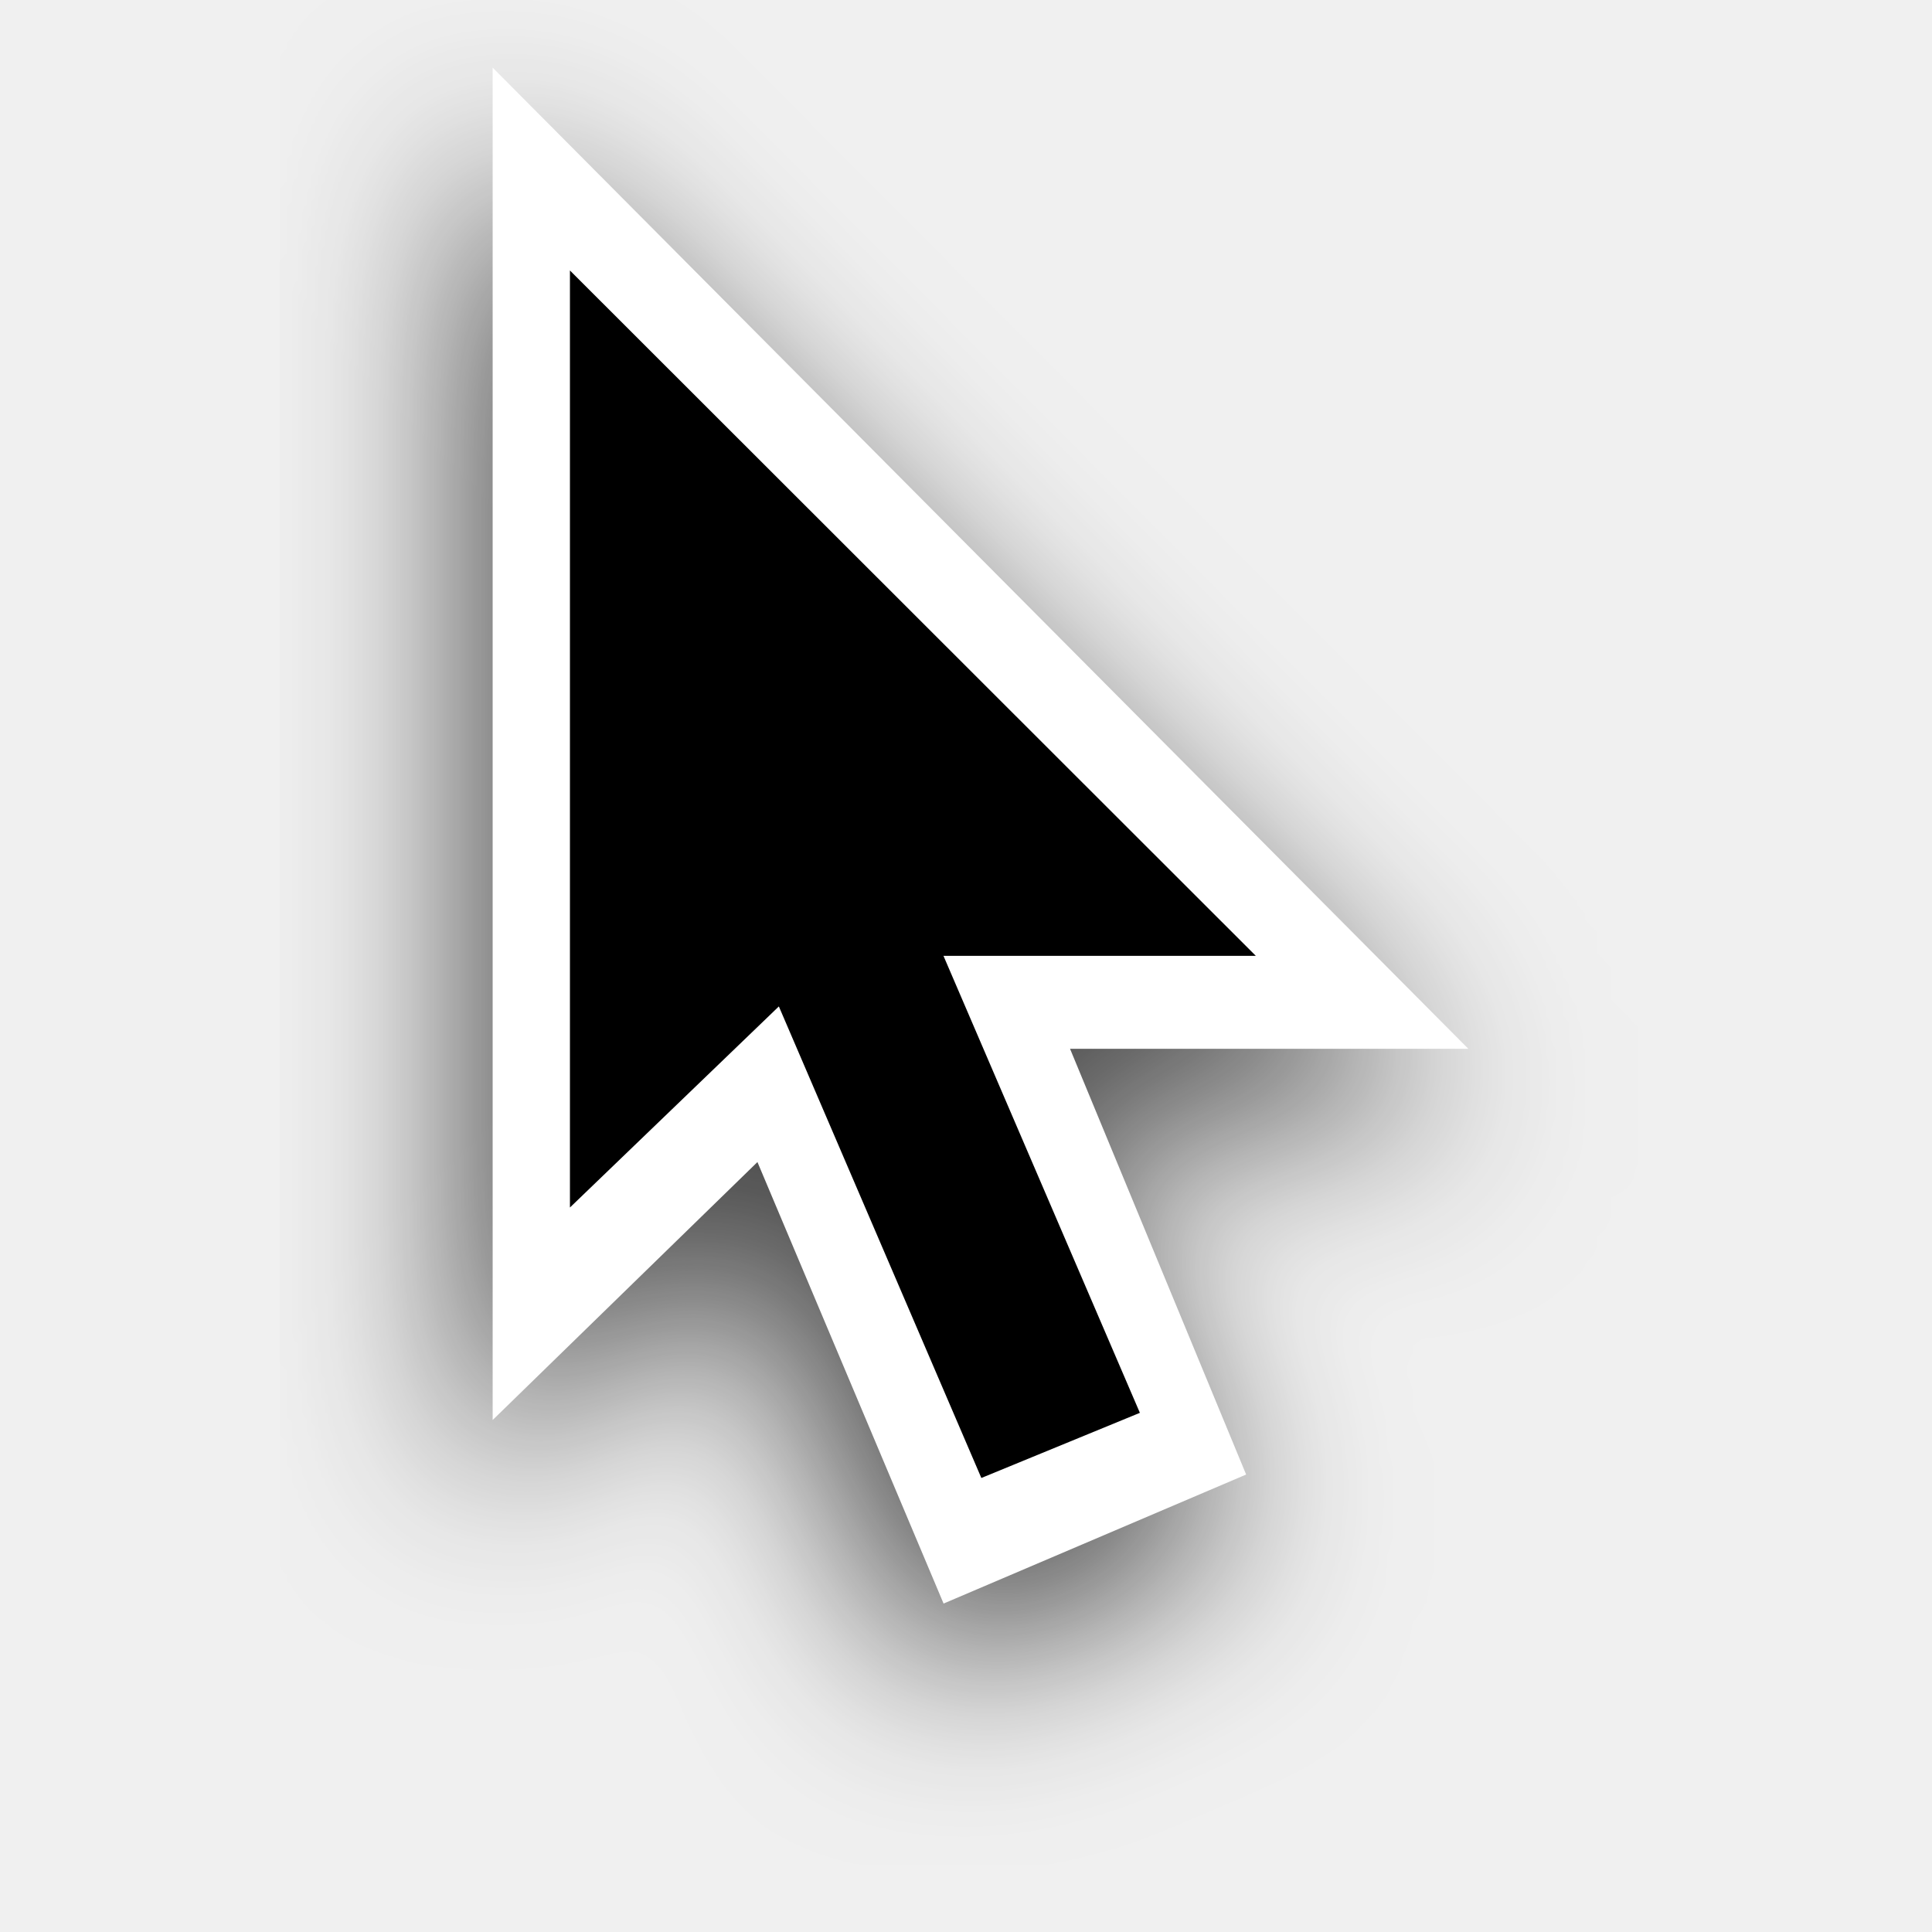
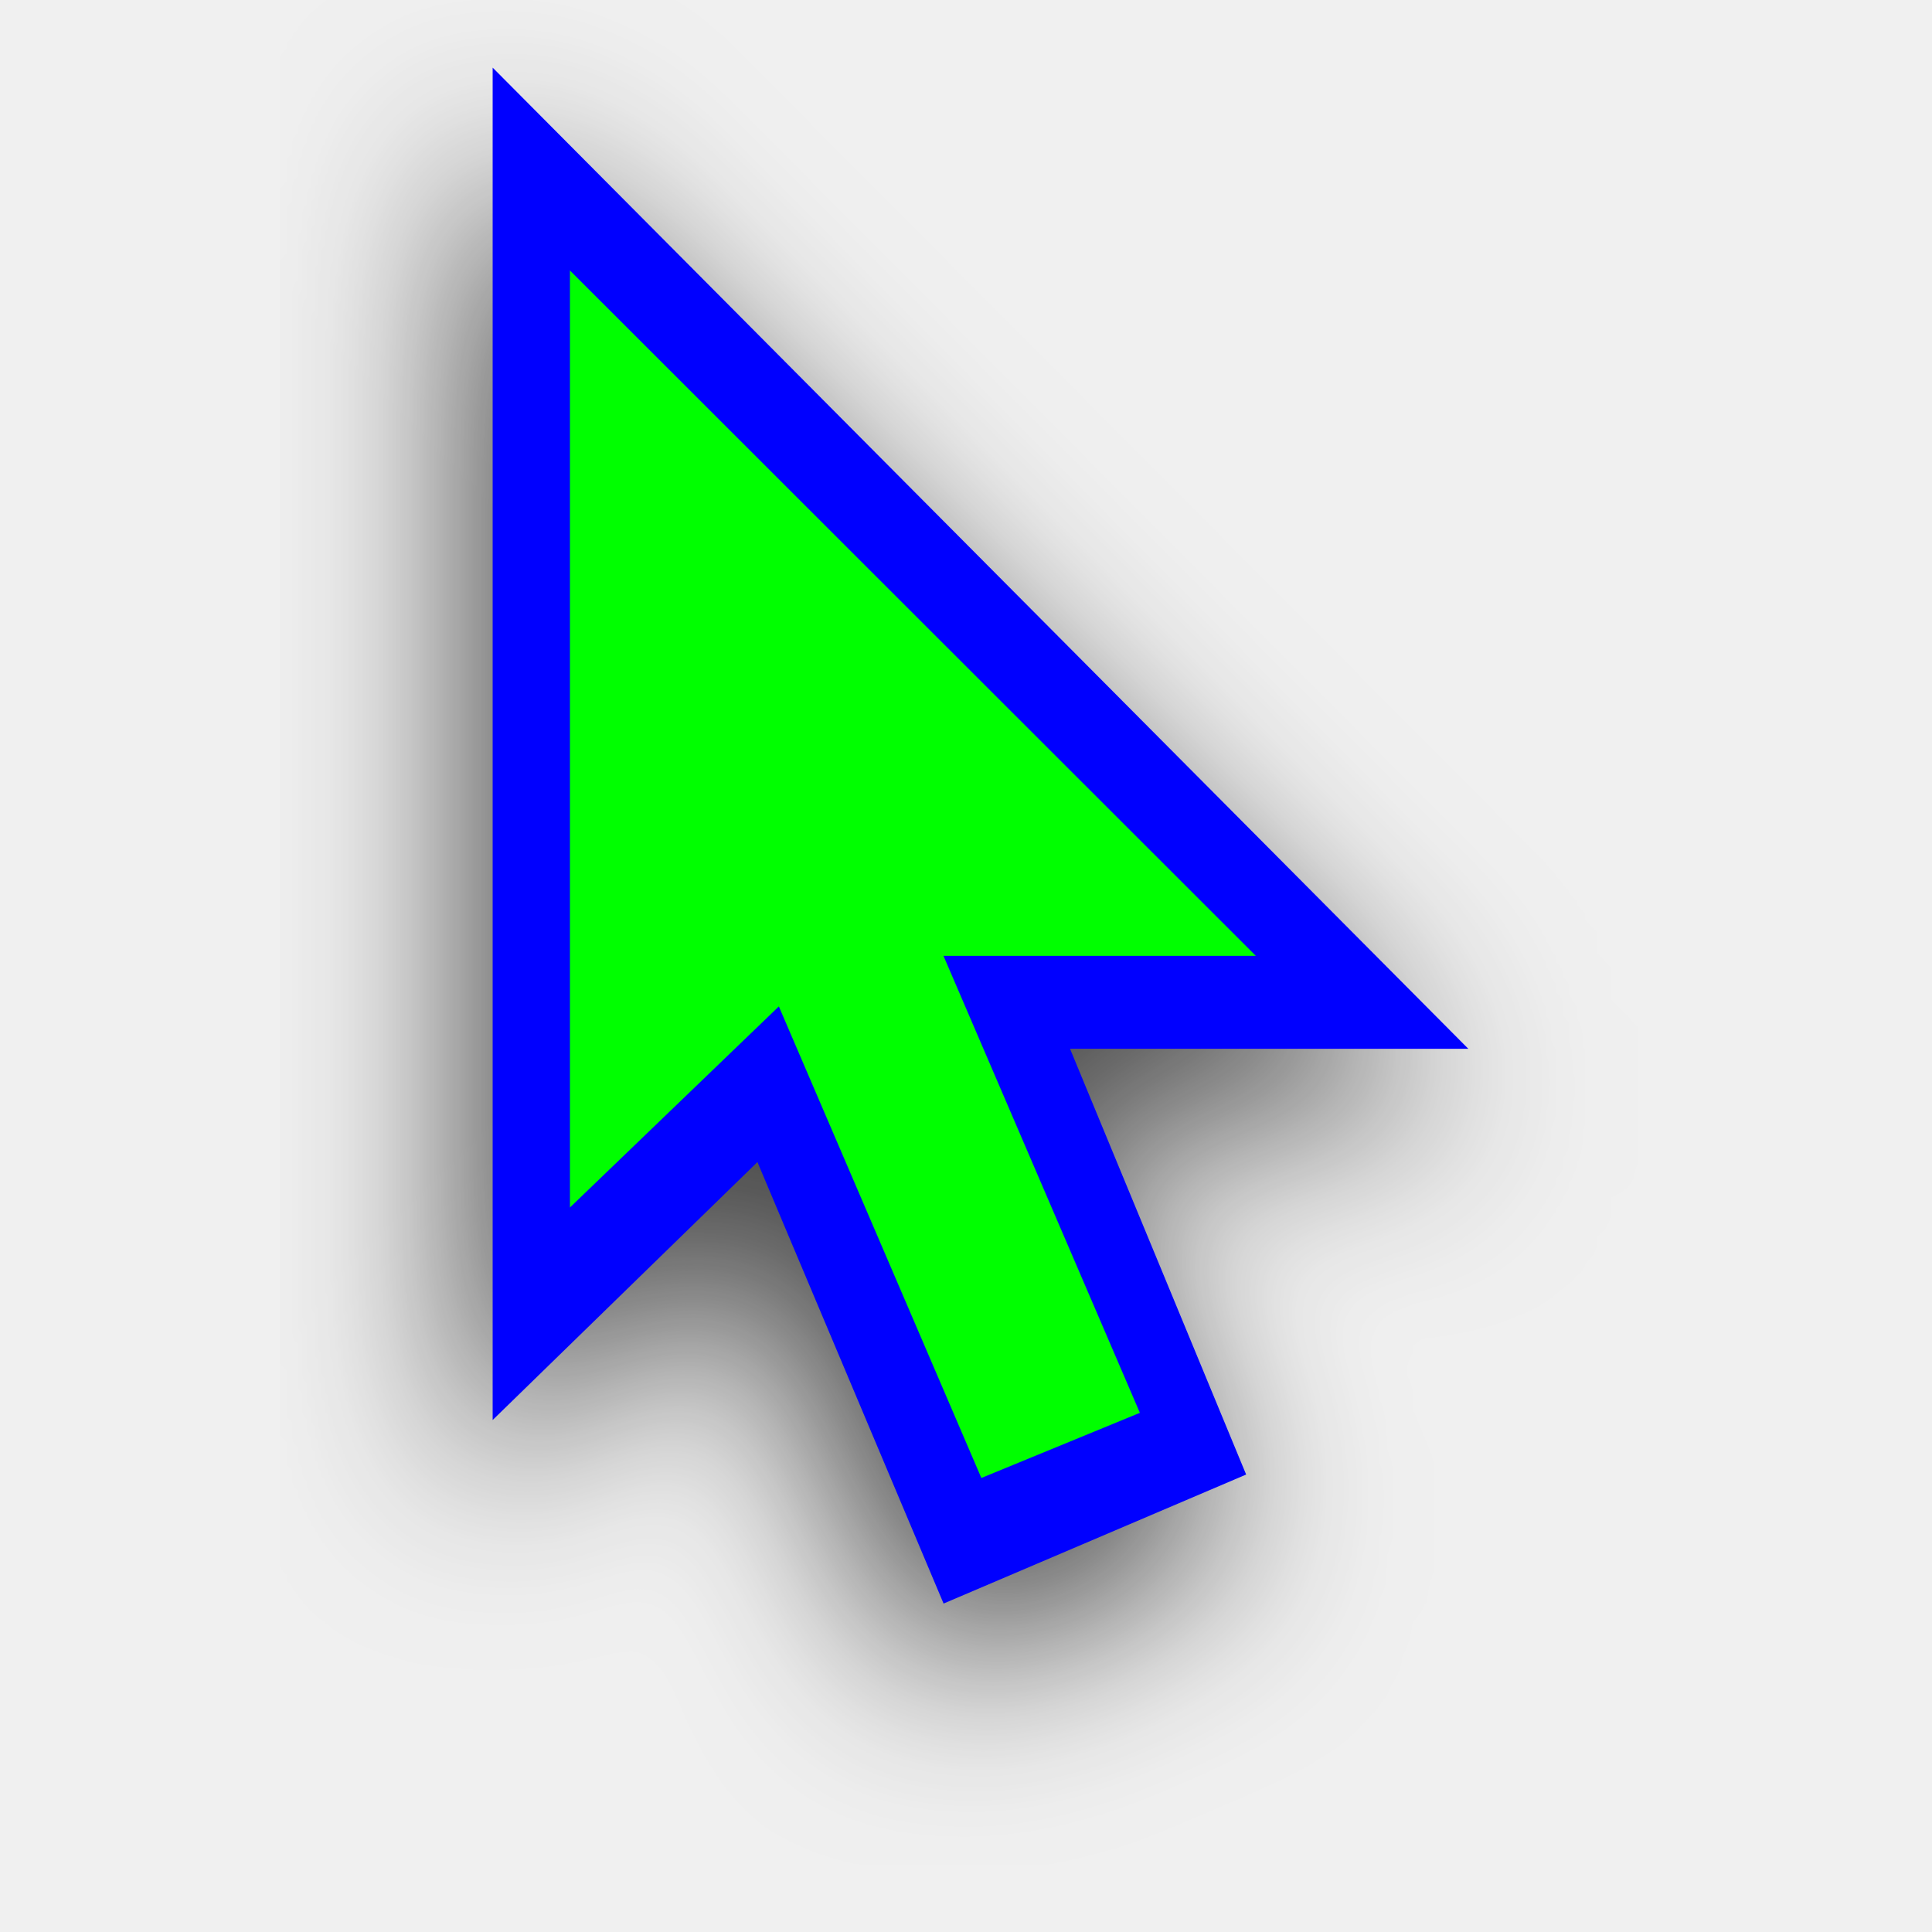
<svg xmlns="http://www.w3.org/2000/svg" width="200" height="200" viewBox="0 0 200 200" fill="none">
  <g clip-path="url(#clip0)">
    <g filter="url(#filter0_d)">
-       <path fill-rule="evenodd" clip-rule="evenodd" d="M51 147V7L152 108.571H92.913L89.331 109.655L51 147Z" fill="white" />
-       <path fill-rule="evenodd" clip-rule="evenodd" d="M129 152.644L97.679 166L57 69.513L89.025 56L129 152.644Z" fill="white" />
+       <path fill-rule="evenodd" clip-rule="evenodd" d="M51 147V7L152 108.571H92.913L89.331 109.655L51 147Z" fill="#0000FF" />
+       <path fill-rule="evenodd" clip-rule="evenodd" d="M129 152.644L97.679 166L57 69.513L89.025 56L129 152.644Z" fill="#0000FF" />
    </g>
-     <path fill-rule="evenodd" clip-rule="evenodd" d="M118 146.256L101.589 153L74 88.752L90.384 82L118 146.256Z" fill="black" />
-     <path fill-rule="evenodd" clip-rule="evenodd" d="M59 28V125L84.817 100.152L88.539 98.947H130L59 28Z" fill="black" />
+     <path fill-rule="evenodd" clip-rule="evenodd" d="M118 146.256L101.589 153L74 88.752L90.384 82L118 146.256Z" fill="#00FF00" />
+     <path fill-rule="evenodd" clip-rule="evenodd" d="M59 28V125L84.817 100.152L88.539 98.947H130L59 28Z" fill="#00FF00" />
  </g>
  <defs>
    <filter id="filter0_d" x="29" y="-6" width="141" height="199" filterUnits="userSpaceOnUse" color-interpolation-filters="sRGB">
      <feFlood flood-opacity="0" result="BackgroundImageFix" />
-       <feColorMatrix in="SourceAlpha" type="matrix" values="0 0 0 0 0 0 0 0 0 0 0 0 0 0 0 0 0 0 127 0" />
+       <feColorMatrix in="SourceAlpha" type="matrix" values="0 0 0 0 0 0 0 0 0 0 0 0 0 0 0 0 0 0 127 0" result="hardAlpha" />
      <feOffset dx="-2" dy="7" />
      <feGaussianBlur stdDeviation="10" />
      <feColorMatrix type="matrix" values="0 0 0 0 0 0 0 0 0 0 0 0 0 0 0 0 0 0 0.7 0" />
      <feBlend mode="normal" in2="BackgroundImageFix" result="effect1_dropShadow" />
      <feBlend mode="normal" in="SourceGraphic" in2="effect1_dropShadow" result="shape" />
    </filter>
    <clipPath id="clip0">
      <rect width="200" height="200" fill="white" />
    </clipPath>
  </defs>
</svg>
